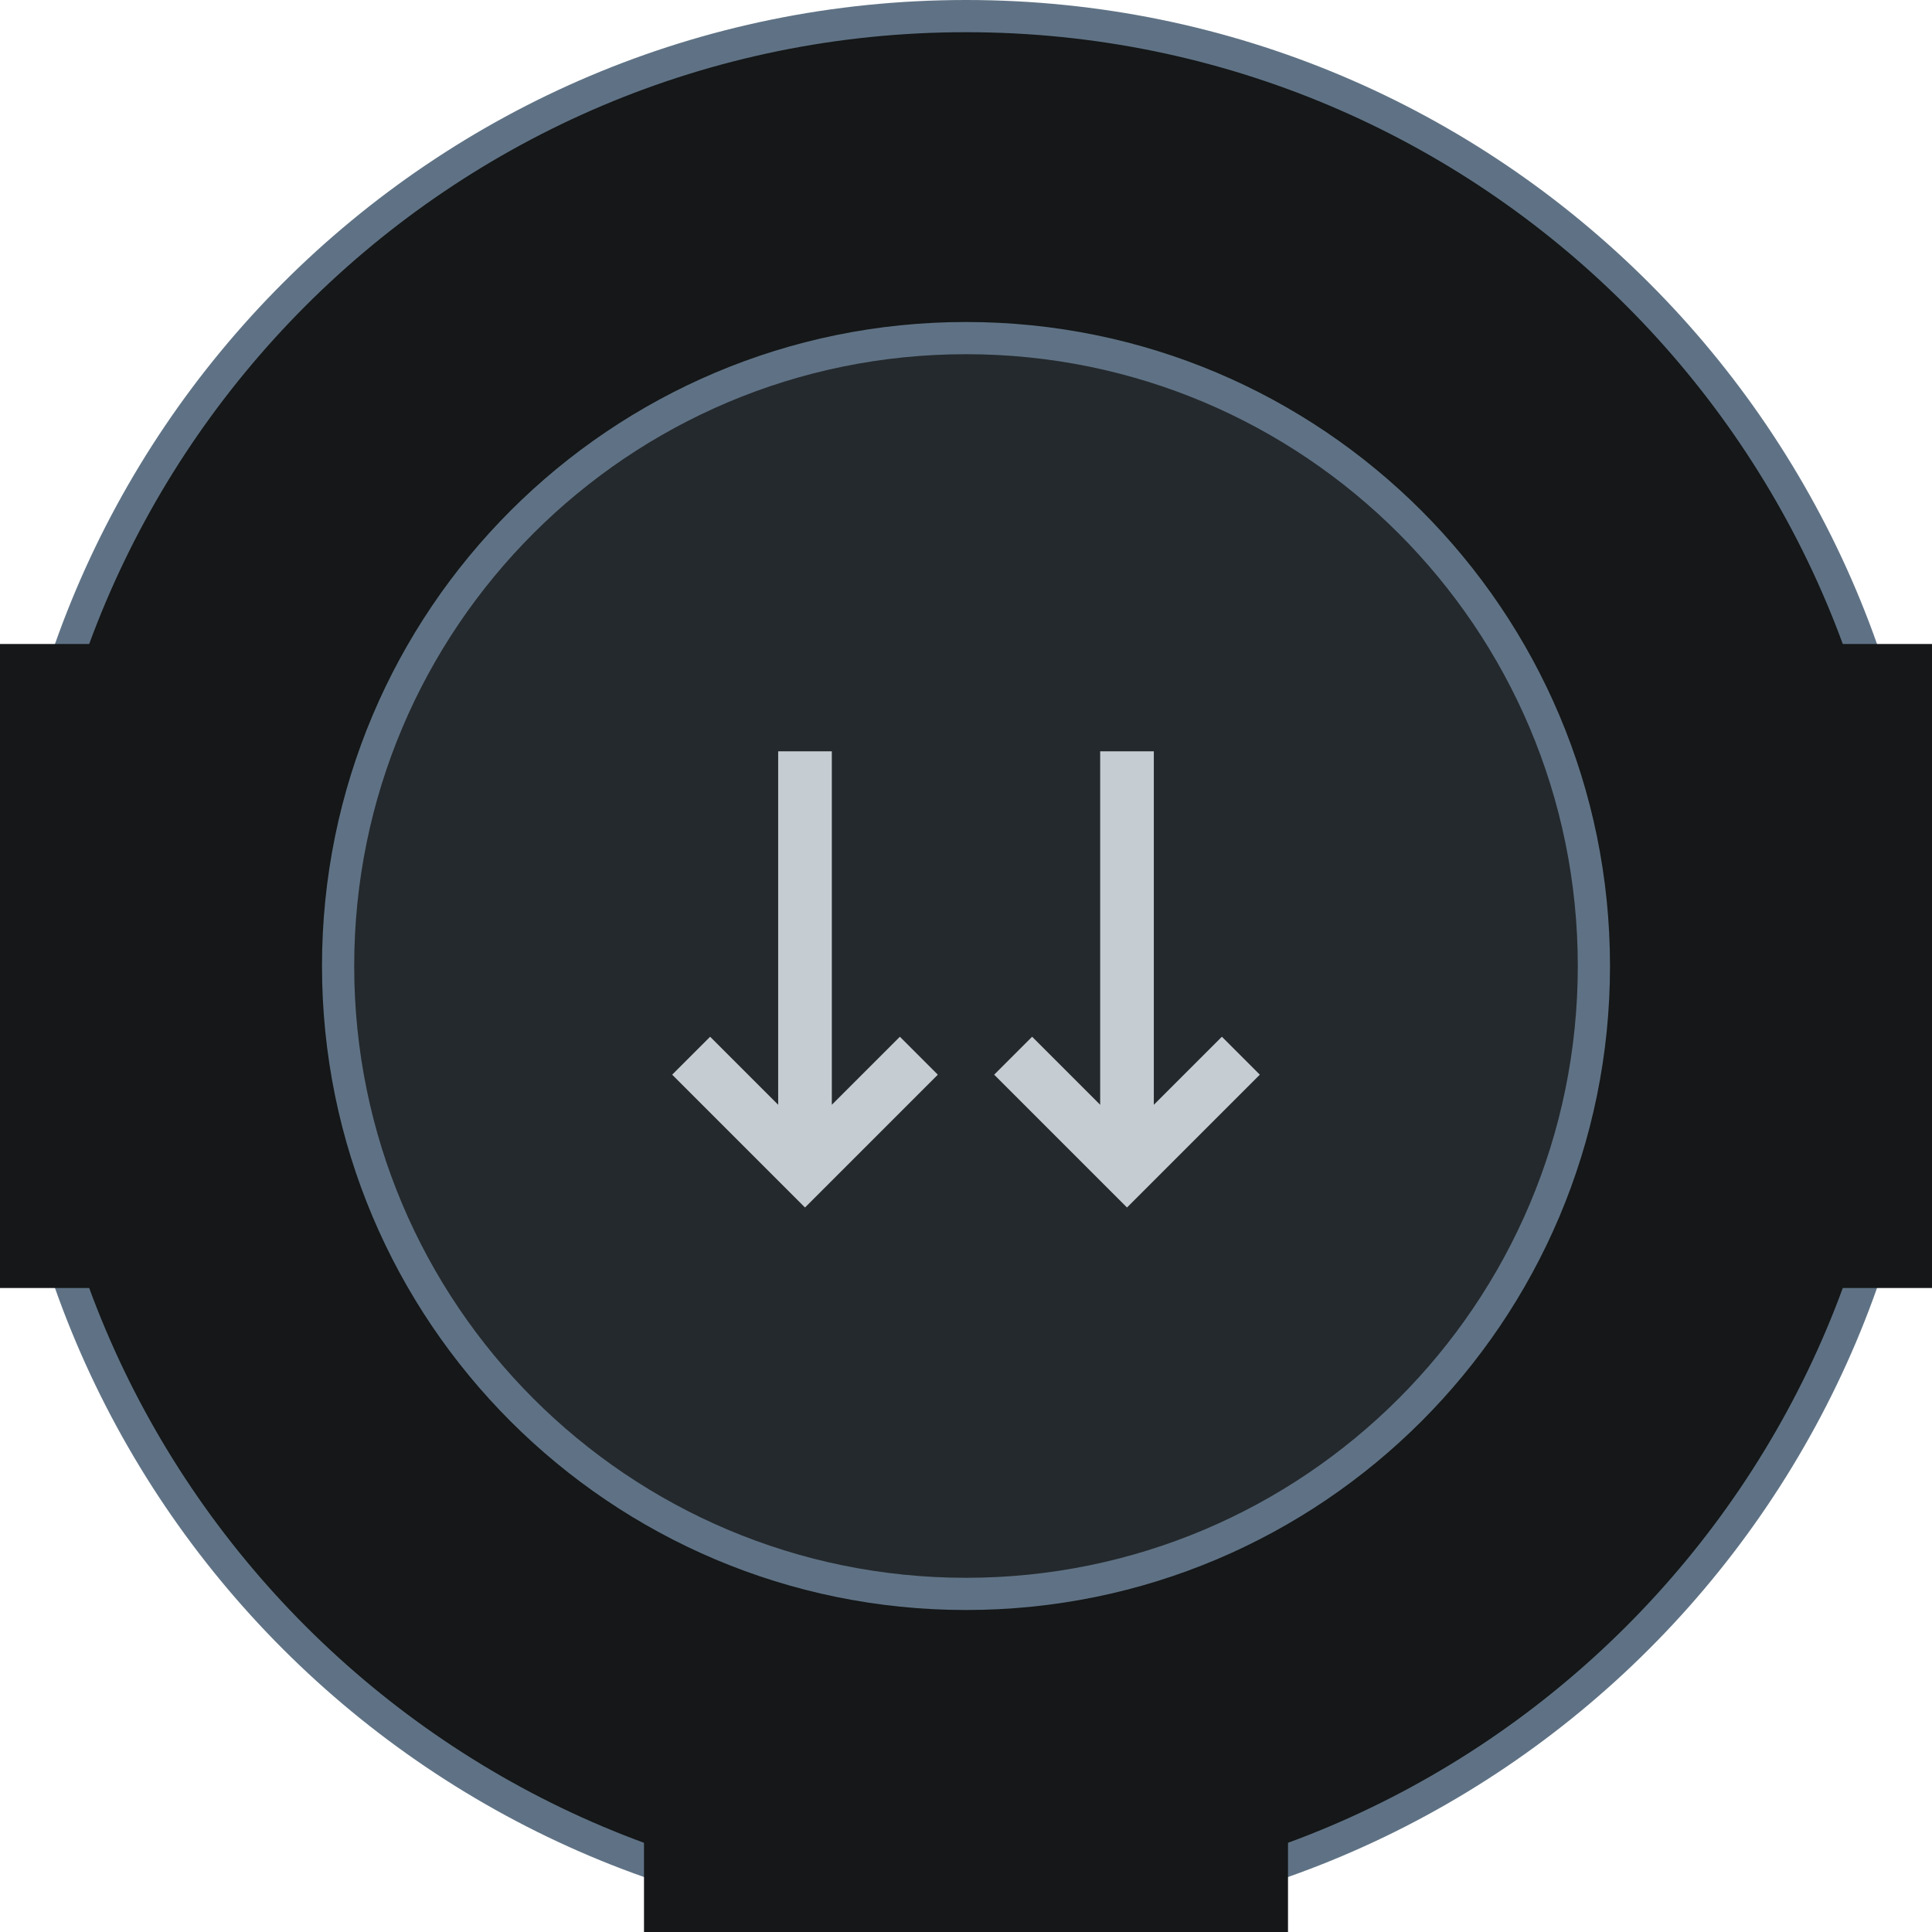
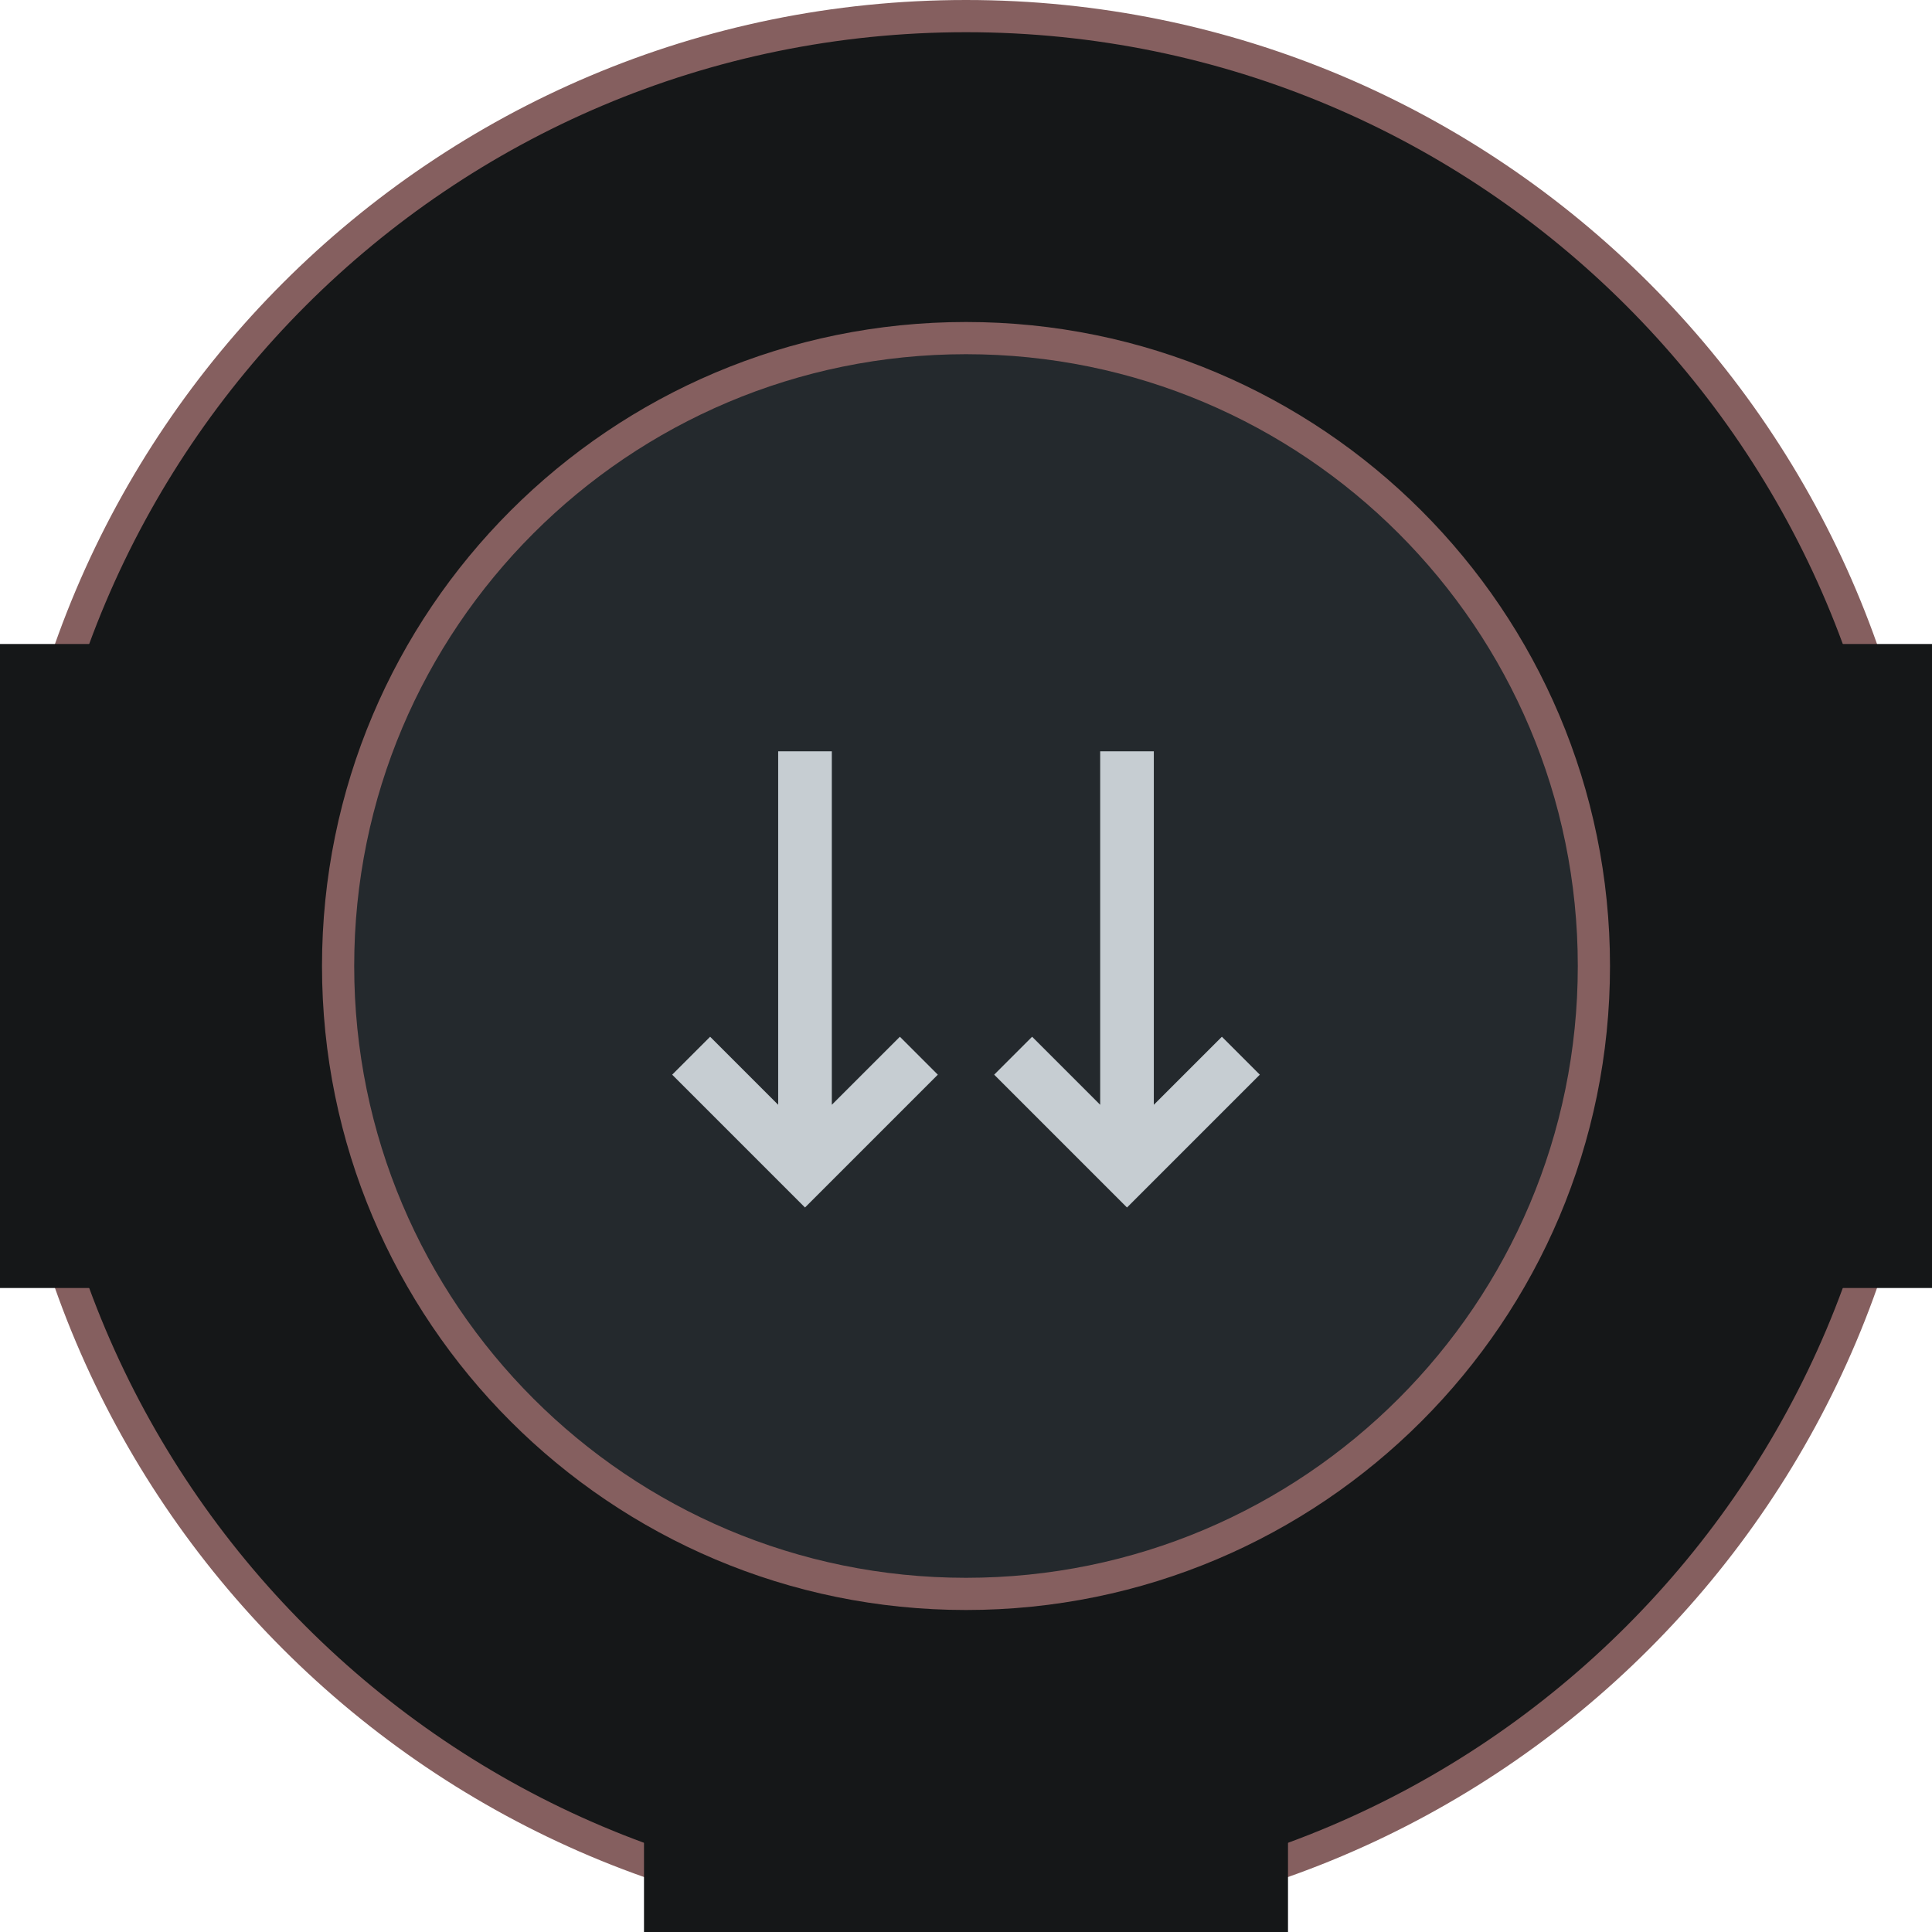
<svg xmlns="http://www.w3.org/2000/svg" width="60" height="60" viewBox="0 0 60 60" fill="none">
-   <circle cx="30" cy="30" r="29.5" fill="#151718" stroke="#5F7285" />
+   <circle cx="30" cy="30" r="29.5" fill="#151718" stroke="#855f5f" />
  <rect y="20" width="4" height="20" fill="#151718" />
  <rect x="20" y="60" width="4" height="20" transform="rotate(-90 20 60)" fill="#151718" />
  <rect x="56" y="20" width="4" height="20" fill="#151718" />
-   <circle cx="30" cy="30" r="19.5" fill="#24292D" stroke="#5F7285" />
+   <circle cx="30" cy="30" r="19.5" fill="#24292D" stroke="#855f5f" />
  <path d="M29.125 33.375L27.947 32.197L25.833 34.31V23.333H24.167V34.31L22.054 32.197L20.875 33.375L25 37.5L29.125 33.375ZM39.125 33.375L35 37.5L30.875 33.375L32.053 32.197L34.167 34.31L34.167 23.333H35.833V34.31L37.947 32.197L39.125 33.375Z" fill="#C6CDD2" />
</svg>
